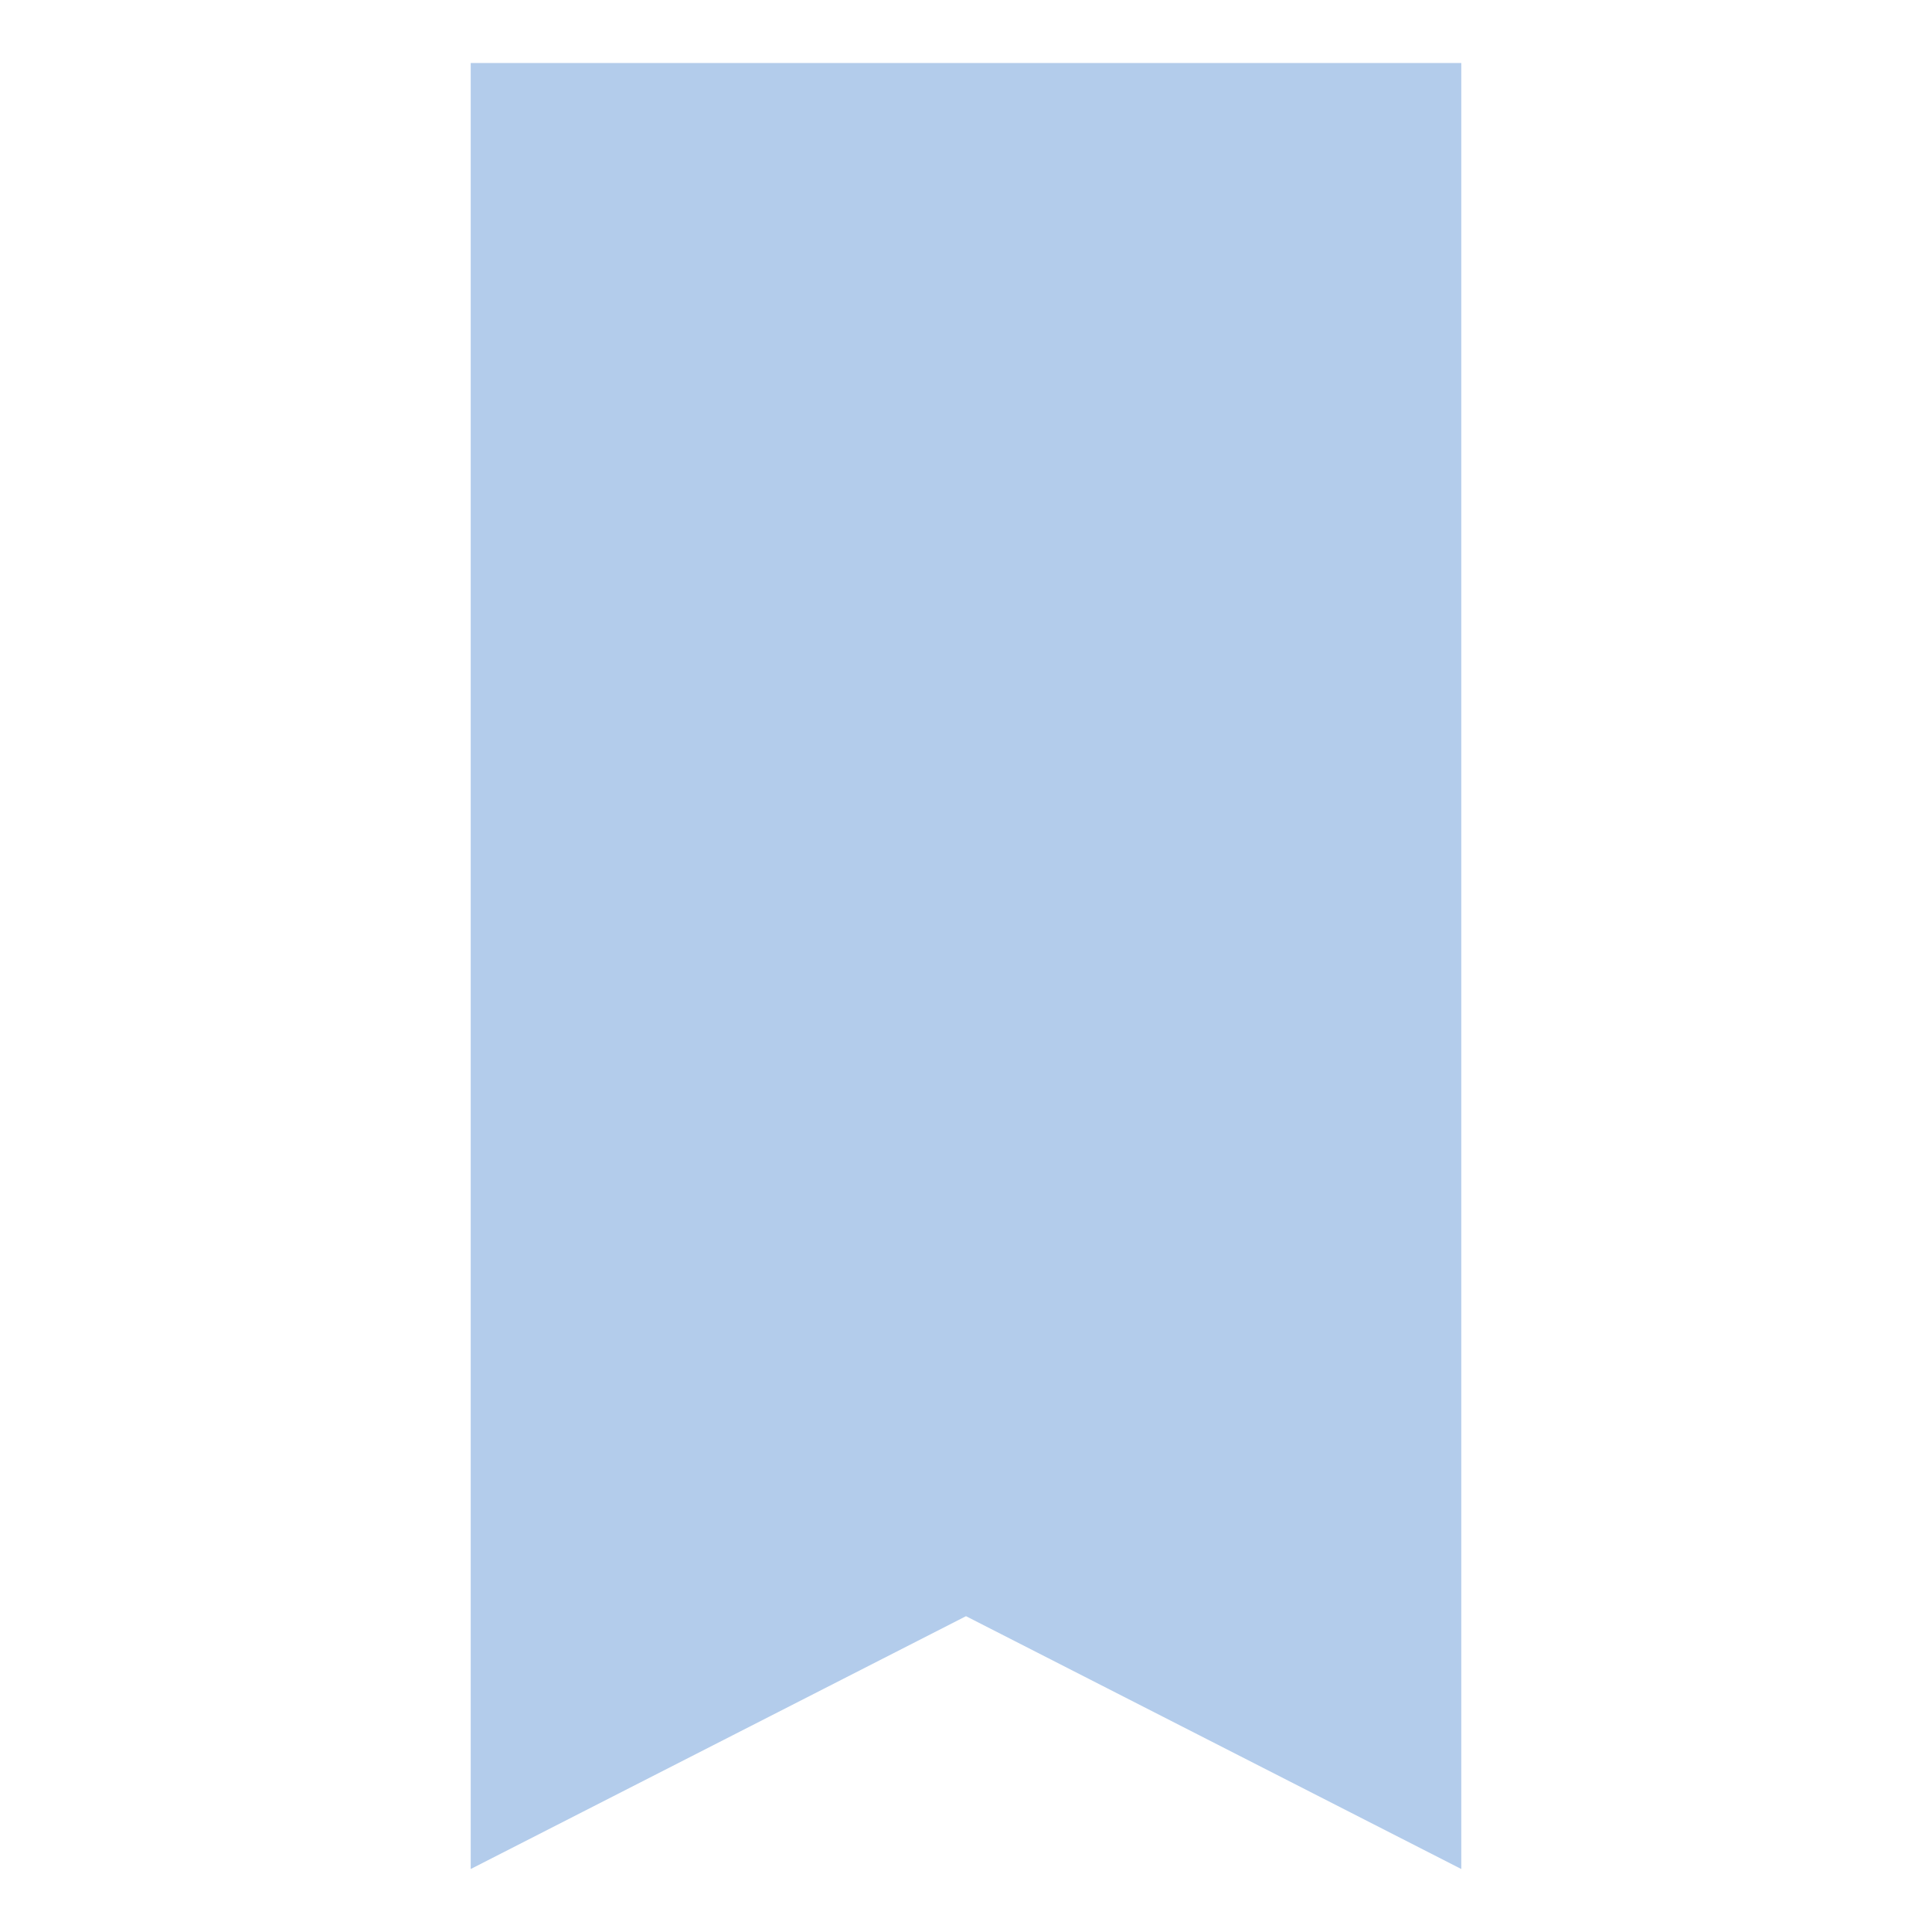
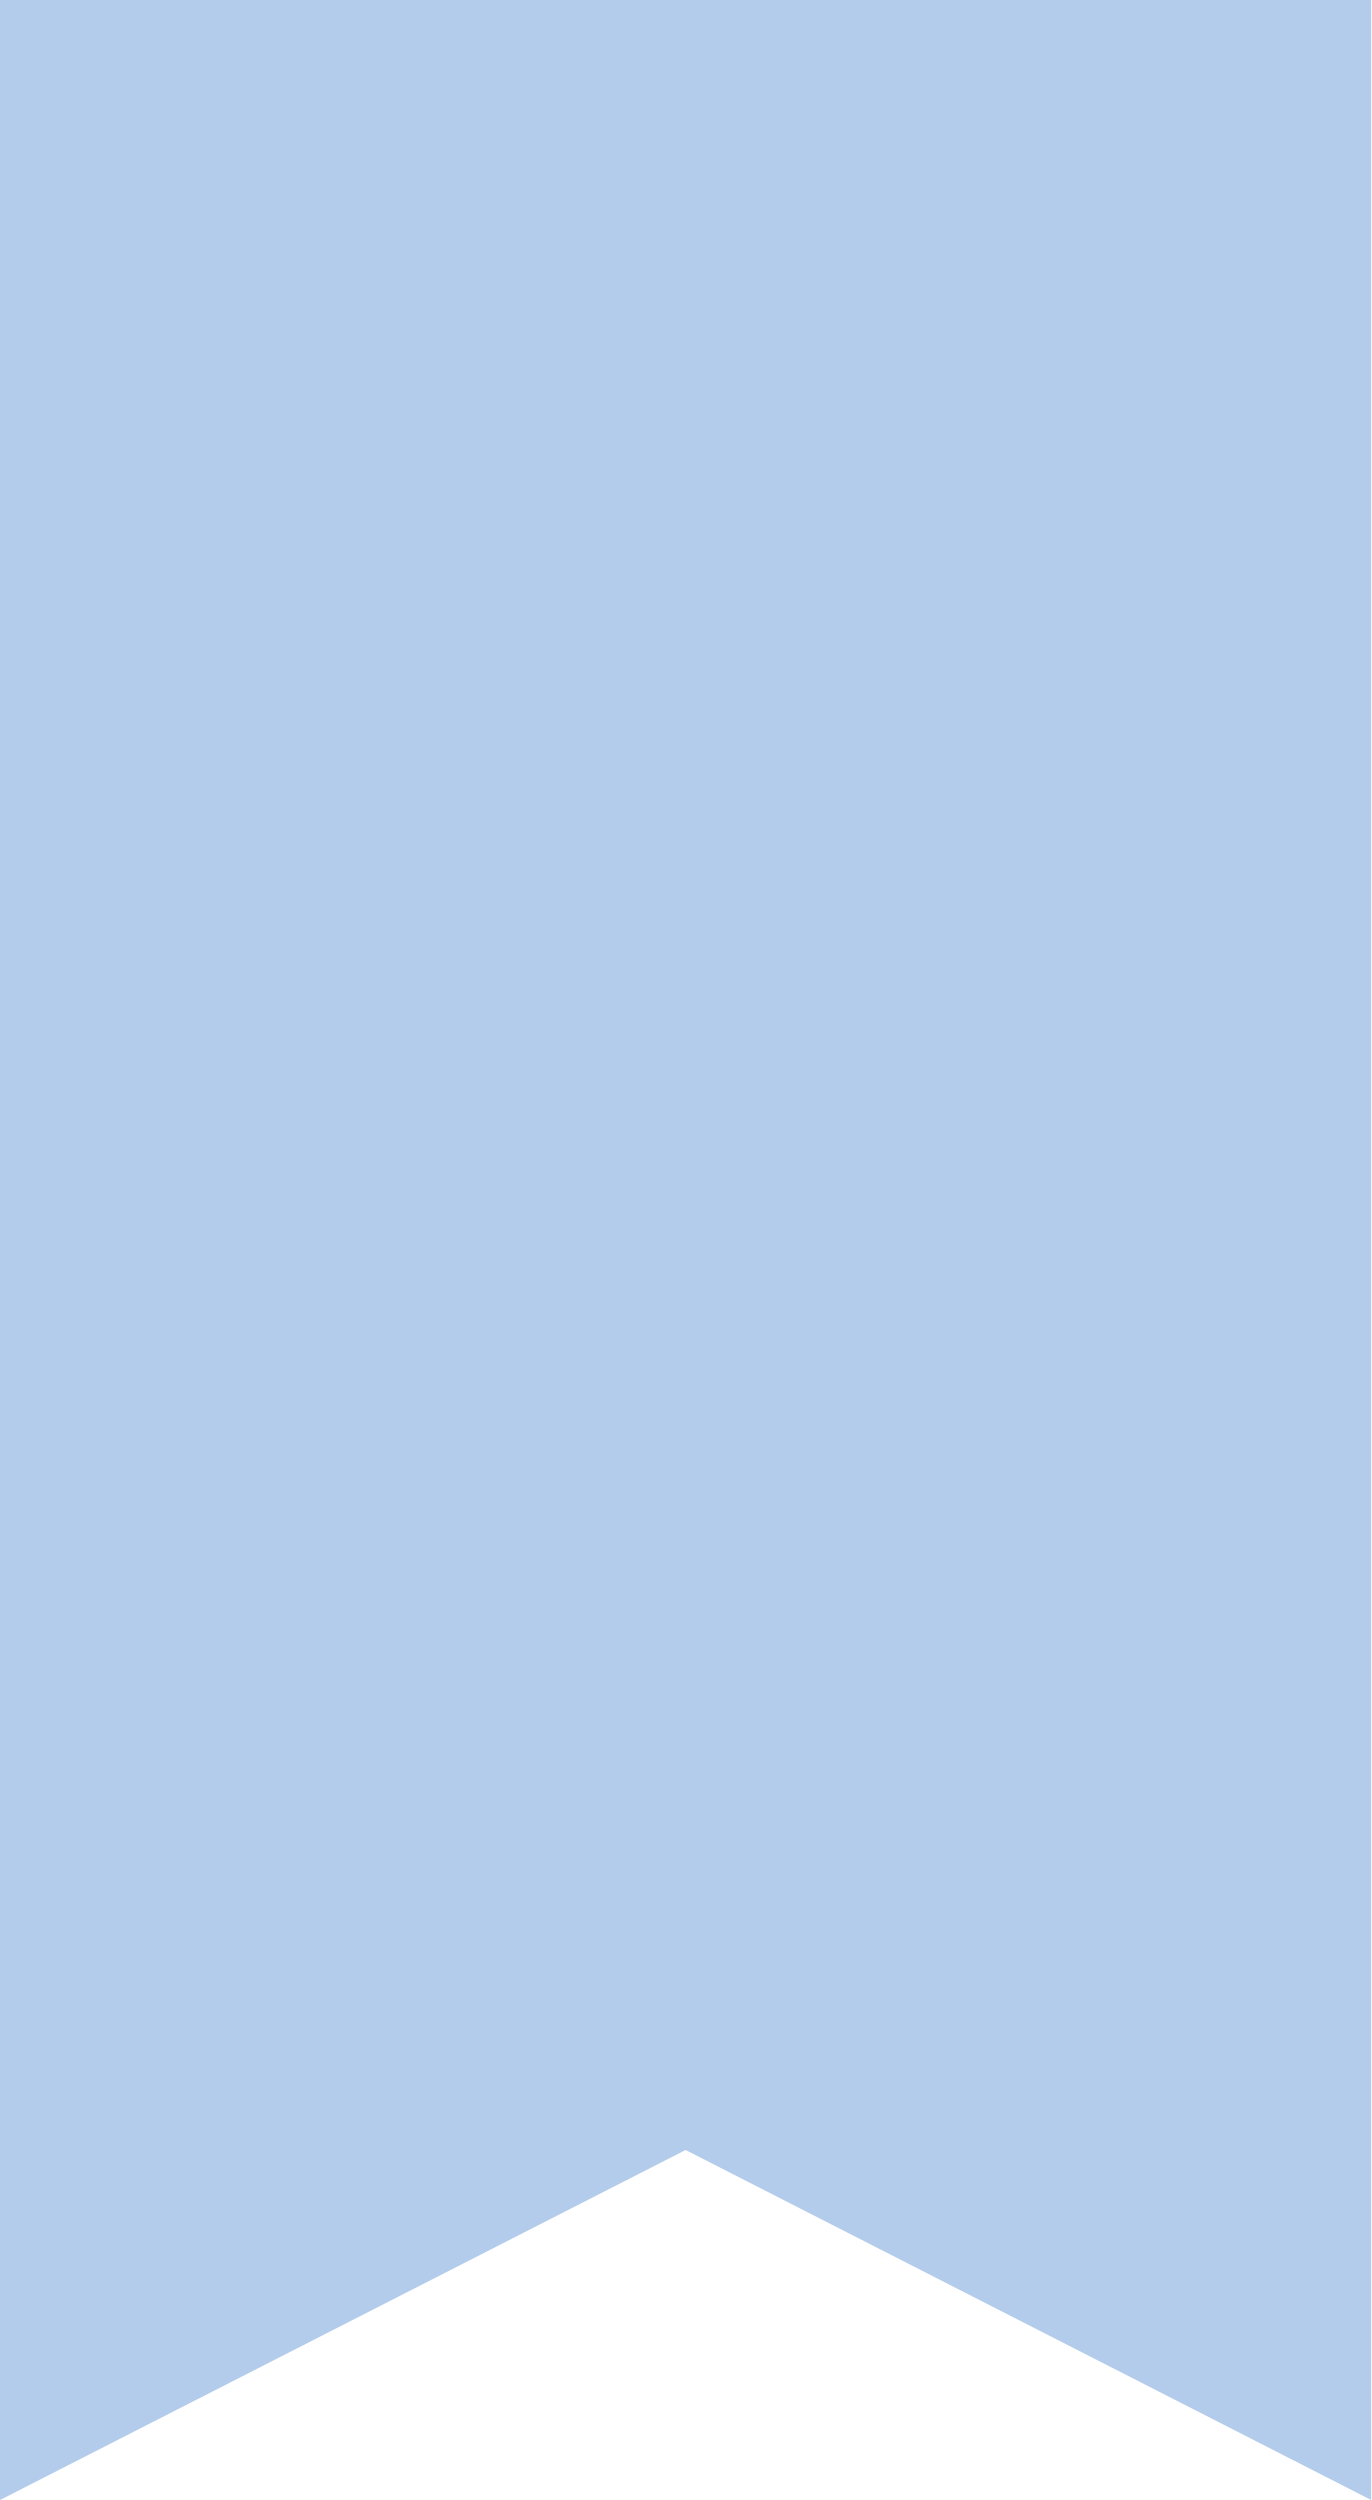
- <svg xmlns="http://www.w3.org/2000/svg" version="1.1" id="图层_1" x="0px" y="0px" width="200px" height="200px" viewBox="0 0 200 200" enable-background="new 0 0 200 200" xml:space="preserve">
-   <polygon fill="#B3CCEB" points="48.728,193.48 100,167.307 151.272,193.48 151.272,6.52 48.728,6.52 " />
+ <svg xmlns="http://www.w3.org/2000/svg" version="1.1" id="图层_1" x="0px" y="0px" width="20px" height="36.465px" viewBox="0 0 20 36.465" enable-background="new 0 0 20 36.465" xml:space="preserve">
+   <polygon fill="#B3CCEB" points="0,36.465 10,31.36 20,36.465 20,0 0,0 " />
</svg>
